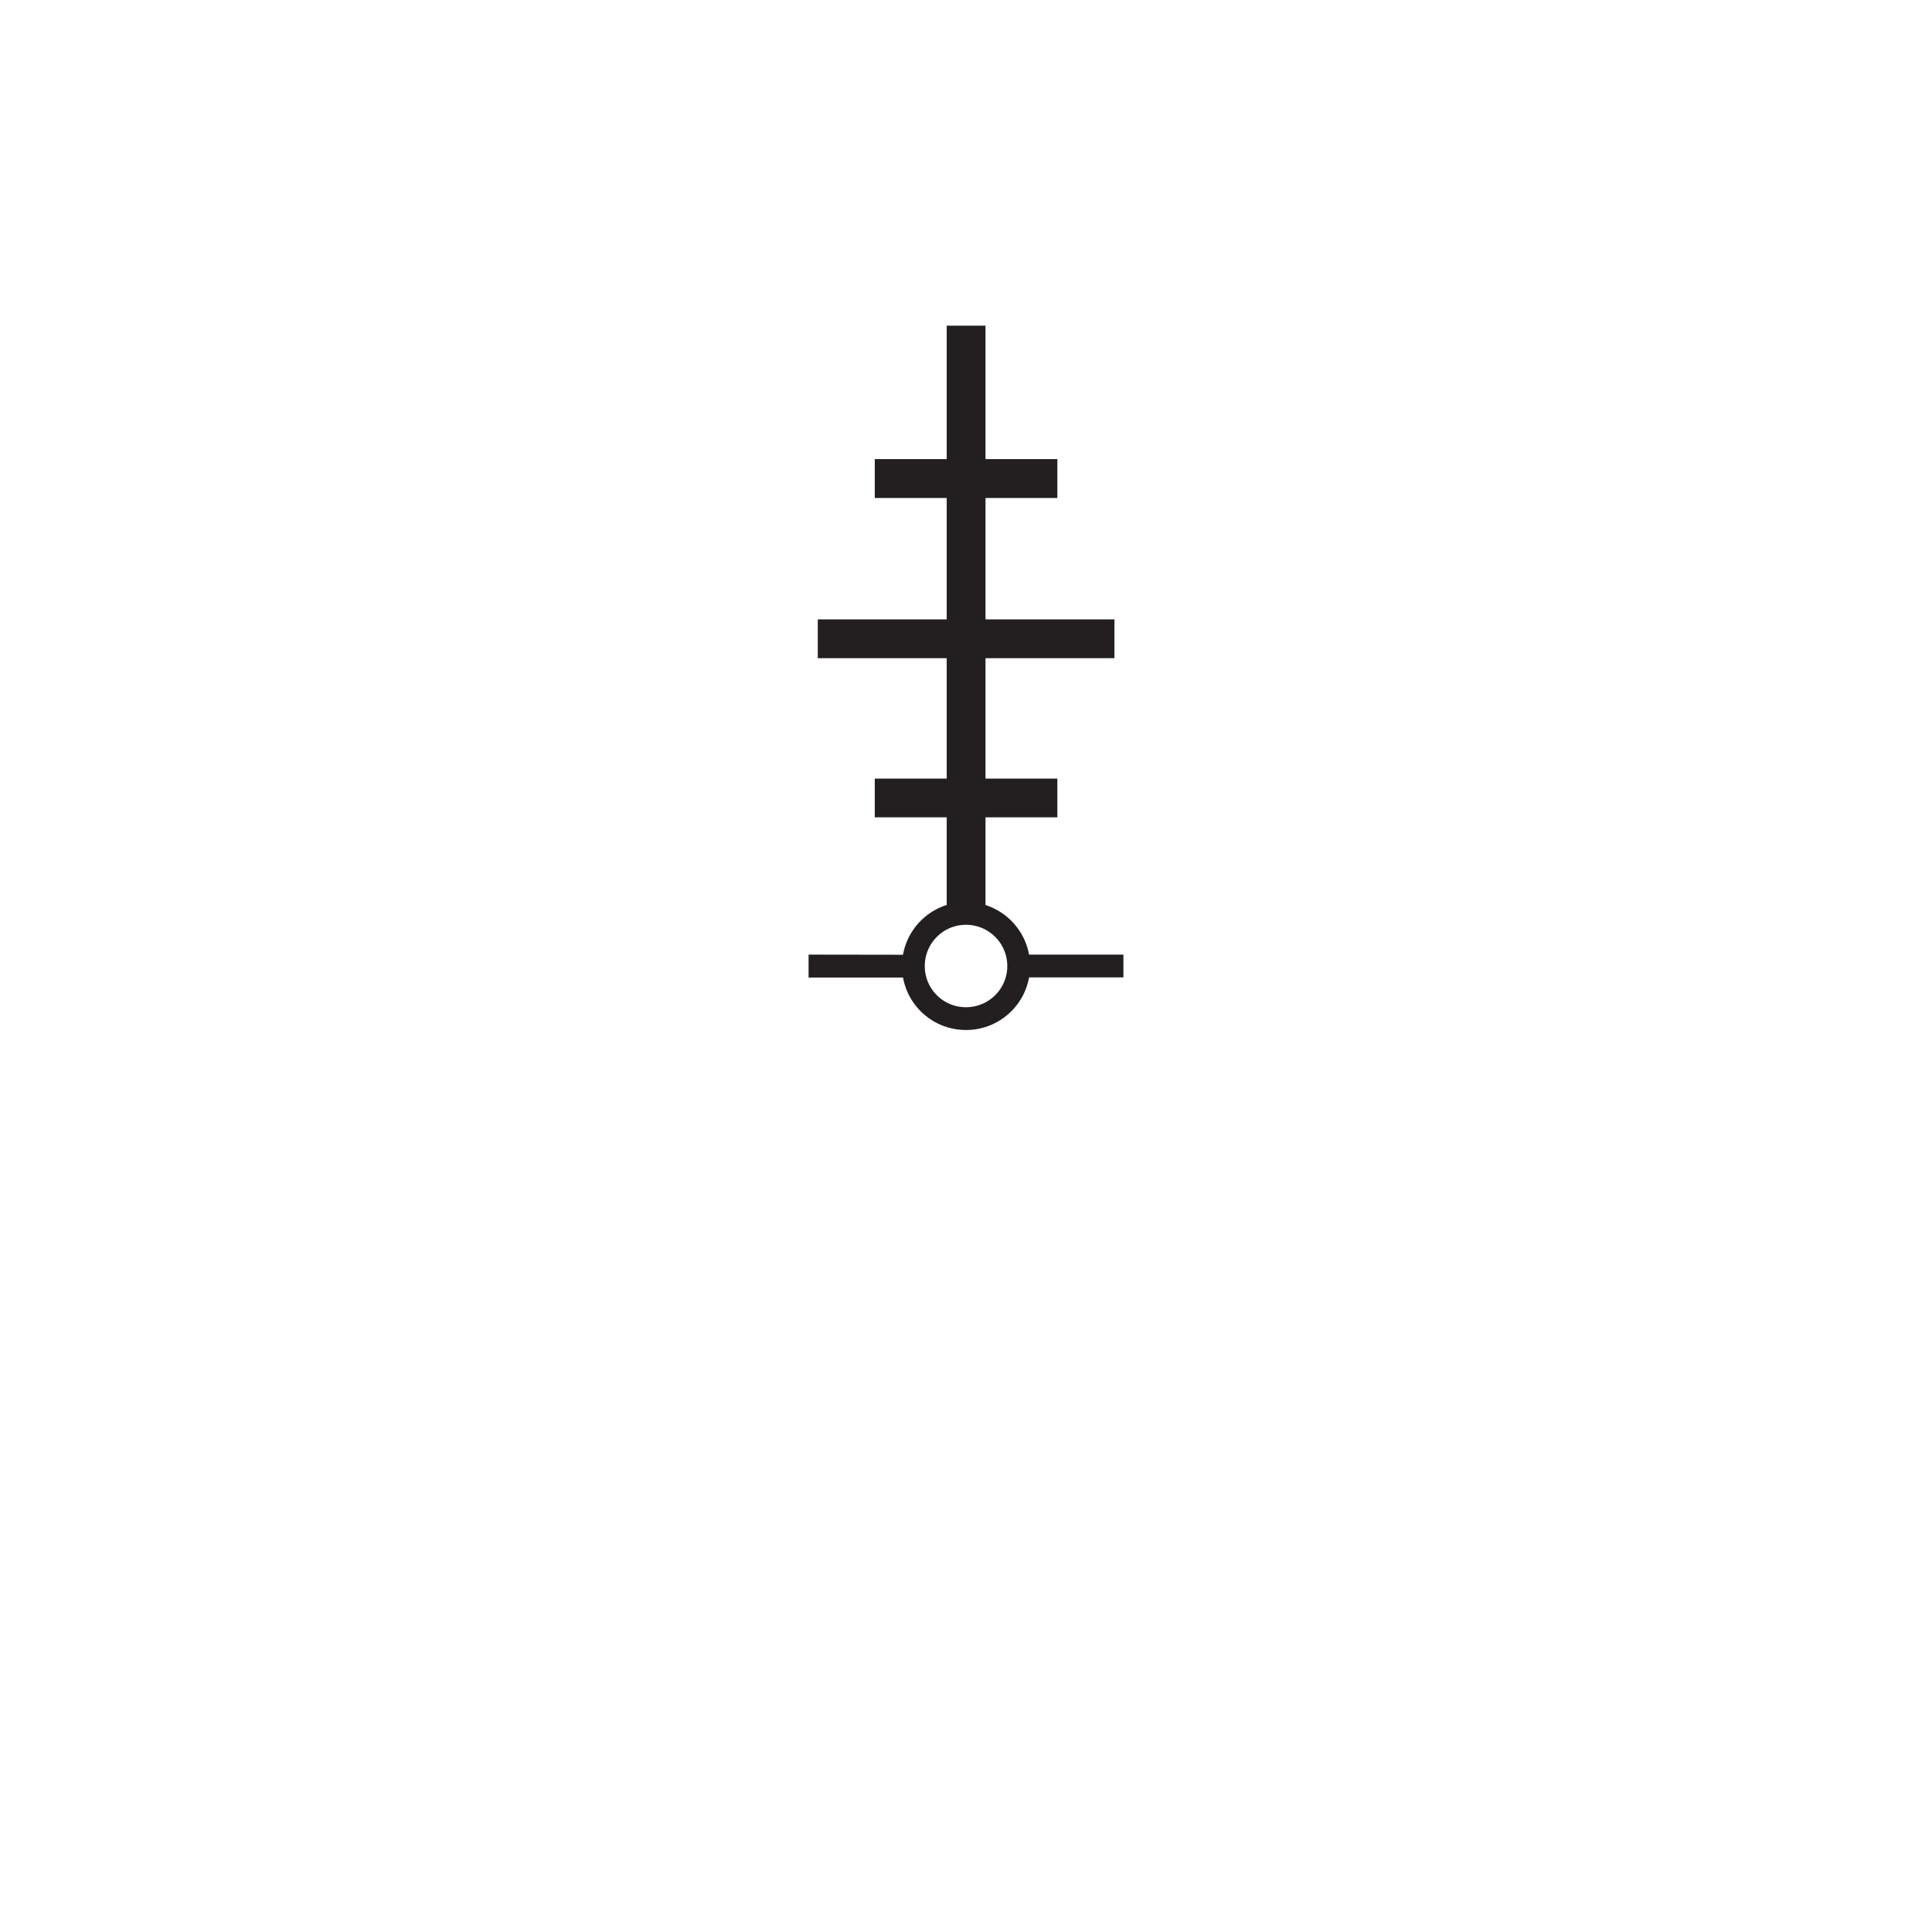
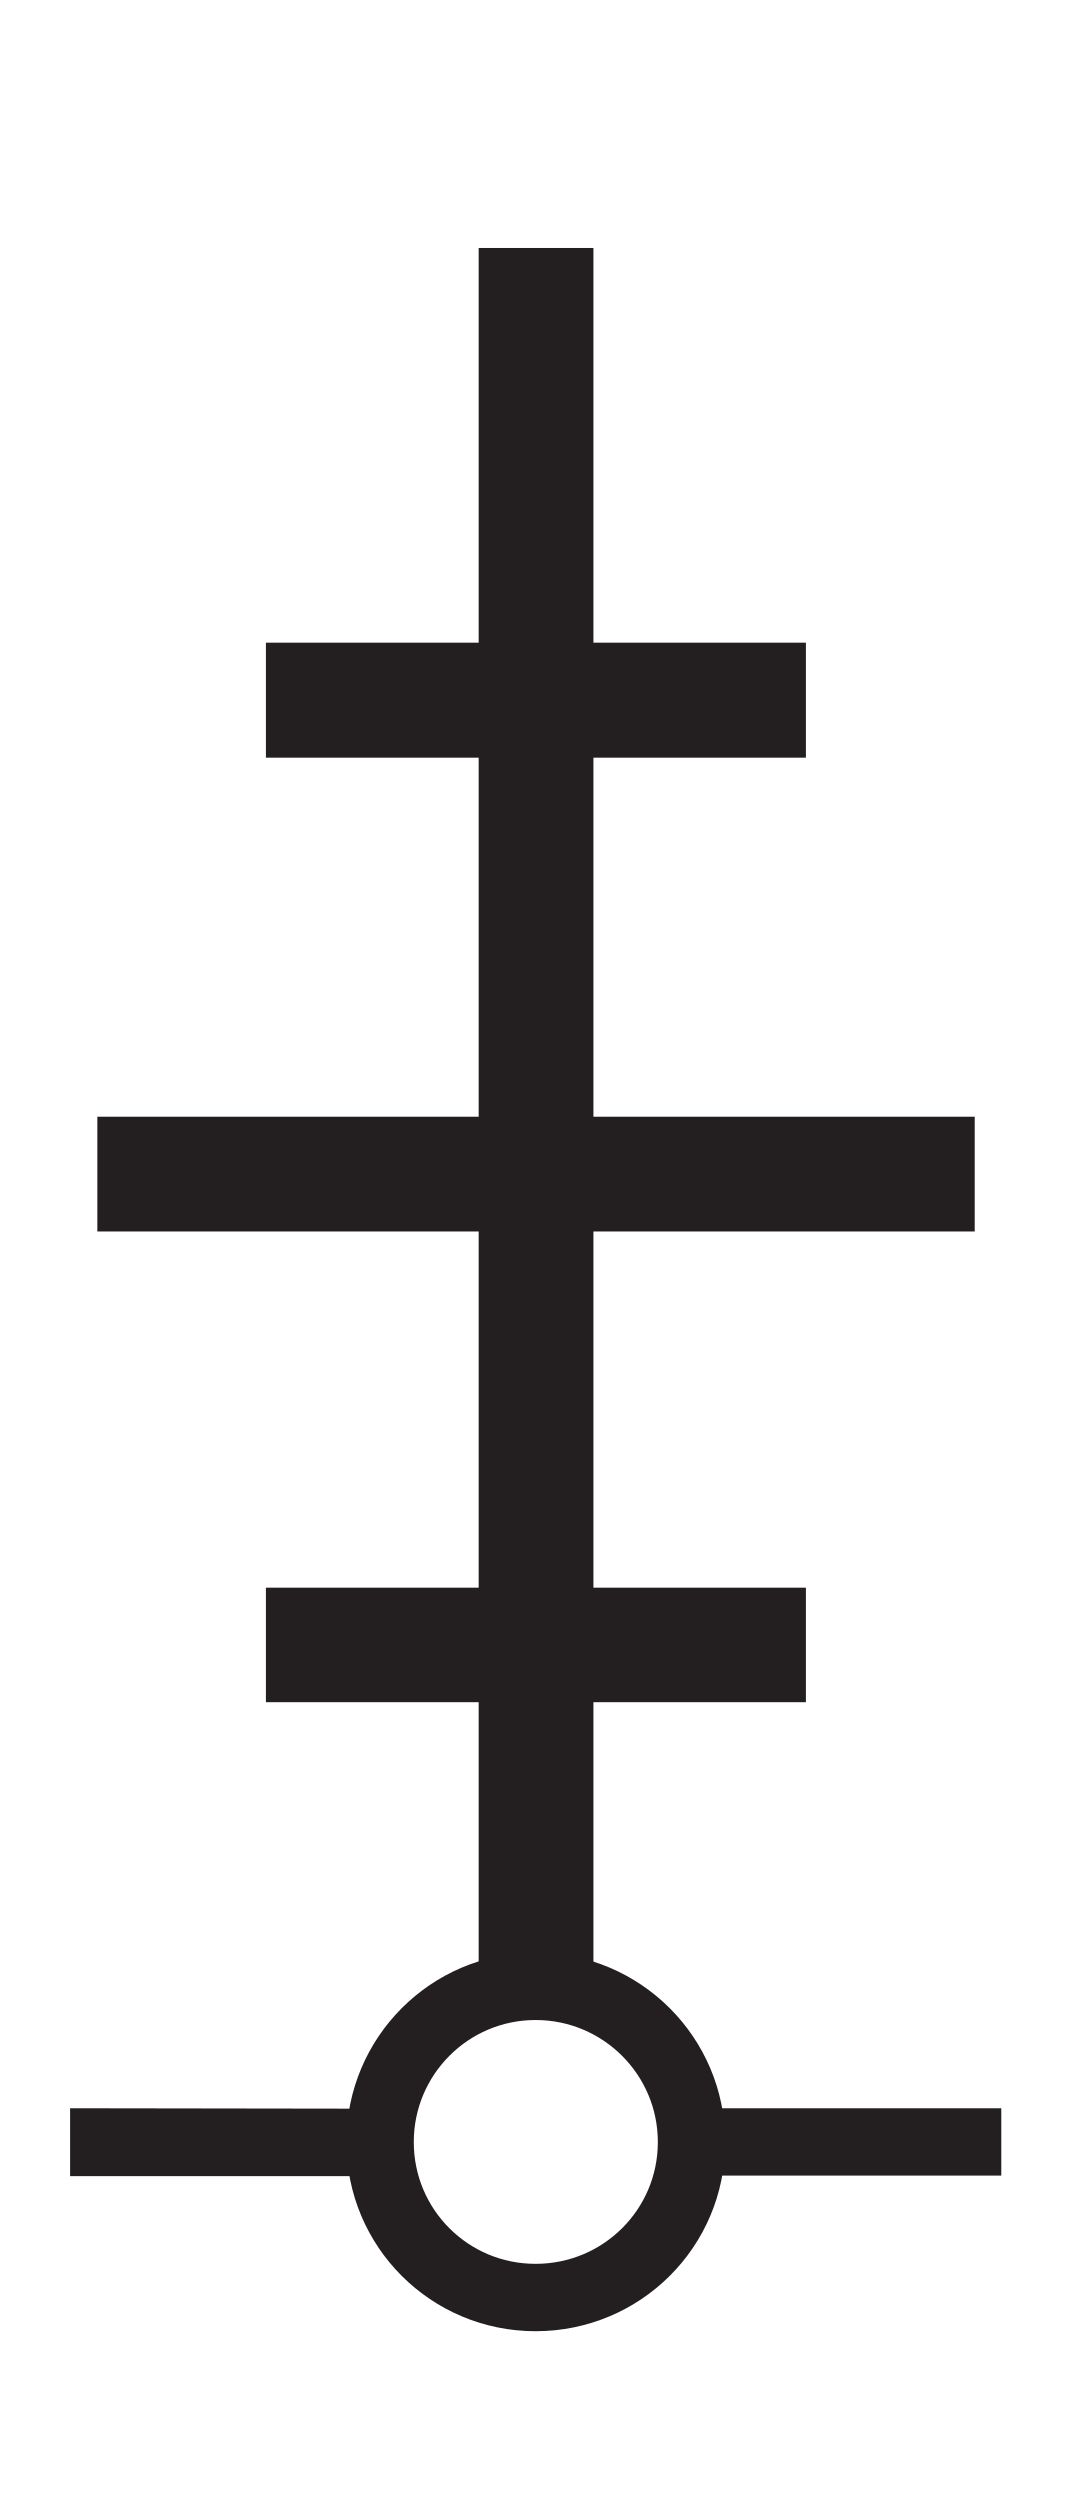
- <svg xmlns="http://www.w3.org/2000/svg" version="1.0" width="32" height="32" id="svg2">
-   <g id="g9116" transform="matrix(1.333333,0,0,-1.333333,-340.7095,643.0521)">
+ <svg xmlns="http://www.w3.org/2000/svg" version="1.0" width="6" height="14" id="svg2">
+   <defs id="defs1" />
+   <g id="g9116" transform="matrix(1.333333,0,0,-1.333333,-353.7095,639.0468)">
    <g id="g7802" transform="translate(266.9086,470.1456)" clip-path="url(#clipPath75145)">
      <path d="M 0,0 H -1.332 V 0.285 L 0.039,0.283 Z" style="fill:#231f20;fill-opacity:1;fill-rule:nonzero;stroke:none" id="path7804" />
    </g>
    <g id="g7806" transform="translate(268.2516,470.4306)" clip-path="url(#clipPath75139)">
      <path d="M 0,0 H 1.236 V -0.283 H -0.039 Z" style="fill:#231f20;fill-opacity:1;fill-rule:nonzero;stroke:none" id="path7808" />
    </g>
    <path d="m 265.691,474.113 h 3.685 v 0.482 h -3.685 z" style="fill:#231f20;fill-opacity:1;fill-rule:nonzero;stroke:none" id="path7810" clip-path="url(#clipPath75133)" />
    <path d="m 266.399,472.136 h 2.268 v 0.481 h -2.268 z" style="fill:#231f20;fill-opacity:1;fill-rule:nonzero;stroke:none" id="path7812" clip-path="url(#clipPath75127)" />
    <path d="m 266.399,476.103 h 2.268 v 0.483 h -2.268 z" style="fill:#231f20;fill-opacity:1;fill-rule:nonzero;stroke:none" id="path7814" clip-path="url(#clipPath75121)" />
    <g id="g7816" transform="translate(267.5336,478.2437)" clip-path="url(#clipPath75115)">
      <path d="M 0,0 V -7.295" style="fill:none;stroke:#231f20;stroke-width:0.482;stroke-linecap:butt;stroke-linejoin:miter;stroke-miterlimit:3.864;stroke-dasharray:none;stroke-opacity:1" id="path7818" />
    </g>
    <g id="g7820" transform="translate(266.8786,470.2886)" clip-path="url(#clipPath75109)">
      <path d="M 0,0 C 0,0.361 0.292,0.654 0.653,0.654 1.015,0.654 1.308,0.361 1.308,0 1.308,-0.362 1.015,-0.653 0.653,-0.653 0.292,-0.653 0,-0.362 0,0 Z" style="fill:none;stroke:#231f20;stroke-width:0.283;stroke-linecap:butt;stroke-linejoin:miter;stroke-miterlimit:3.864;stroke-dasharray:none;stroke-opacity:1" id="path7822" />
    </g>
  </g>
</svg>
